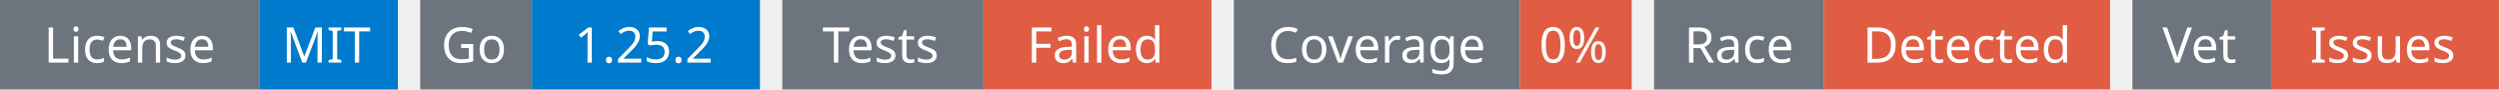
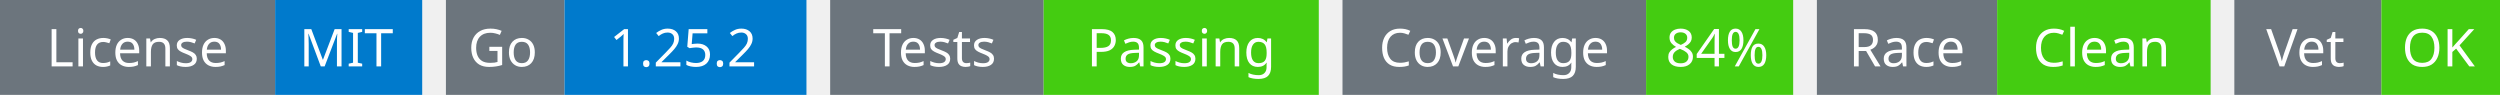
- <svg xmlns="http://www.w3.org/2000/svg" width="559" height="20" viewBox="0 0 559 20">
+ <svg xmlns="http://www.w3.org/2000/svg" width="527" height="20" viewBox="0 0 527 20">
  <g transform="translate(0, 0)">
    <rect x="0" y="0" width="58" height="20" fill="#6c757d" />
    <rect x="58" y="0" width="31" height="20" fill="#007acc" />
    <text x="29" y="14" text-anchor="middle" font-family="sans-serif" font-size="11" fill="white">License</text>
    <text x="73" y="14" text-anchor="middle" font-family="sans-serif" font-size="11" fill="white">MIT</text>
  </g>
  <g transform="translate(94, 0)">
    <rect x="0" y="0" width="25" height="20" fill="#6c757d" />
    <rect x="25" y="0" width="51" height="20" fill="#007acc" />
    <text x="12" y="14" text-anchor="middle" font-family="sans-serif" font-size="11" fill="white">Go</text>
    <text x="50" y="14" text-anchor="middle" font-family="sans-serif" font-size="11" fill="white">1.25.2</text>
  </g>
  <g transform="translate(175, 0)">
    <rect x="0" y="0" width="45" height="20" fill="#6c757d" />
-     <rect x="45" y="0" width="51" height="20" fill="#e05d44" />
+     <rect x="45" y="0" width="58" height="20" fill="#4c1" />
    <text x="22" y="14" text-anchor="middle" font-family="sans-serif" font-size="11" fill="white">Tests</text>
-     <text x="70" y="14" text-anchor="middle" font-family="sans-serif" font-size="11" fill="white">Failed</text>
+     <text x="74" y="14" text-anchor="middle" font-family="sans-serif" font-size="11" fill="white">Passing</text>
  </g>
-   <g transform="translate(276, 0)">
+   <g transform="translate(283, 0)">
    <rect x="0" y="0" width="64" height="20" fill="#6c757d" />
-     <rect x="64" y="0" width="25" height="20" fill="#e05d44" />
+     <rect x="64" y="0" width="31" height="20" fill="#4c1" />
    <text x="32" y="14" text-anchor="middle" font-family="sans-serif" font-size="11" fill="white">Coverage</text>
-     <text x="76" y="14" text-anchor="middle" font-family="sans-serif" font-size="11" fill="white">0%</text>
+     <text x="79" y="14" text-anchor="middle" font-family="sans-serif" font-size="11" fill="white">84%</text>
  </g>
-   <g transform="translate(370, 0)">
+   <g transform="translate(383, 0)">
    <rect x="0" y="0" width="38" height="20" fill="#6c757d" />
-     <rect x="38" y="0" width="64" height="20" fill="#e05d44" />
+     <rect x="38" y="0" width="45" height="20" fill="#4c1" />
    <text x="19" y="14" text-anchor="middle" font-family="sans-serif" font-size="11" fill="white">Race</text>
-     <text x="70" y="14" text-anchor="middle" font-family="sans-serif" font-size="11" fill="white">Detected</text>
+     <text x="60" y="14" text-anchor="middle" font-family="sans-serif" font-size="11" fill="white">Clean</text>
  </g>
-   <g transform="translate(477, 0)">
+   <g transform="translate(471, 0)">
    <rect x="0" y="0" width="31" height="20" fill="#6c757d" />
-     <rect x="31" y="0" width="51" height="20" fill="#e05d44" />
+     <rect x="31" y="0" width="25" height="20" fill="#4c1" />
    <text x="15" y="14" text-anchor="middle" font-family="sans-serif" font-size="11" fill="white">Vet</text>
-     <text x="56" y="14" text-anchor="middle" font-family="sans-serif" font-size="11" fill="white">Issues</text>
+     <text x="43" y="14" text-anchor="middle" font-family="sans-serif" font-size="11" fill="white">OK</text>
  </g>
</svg>
